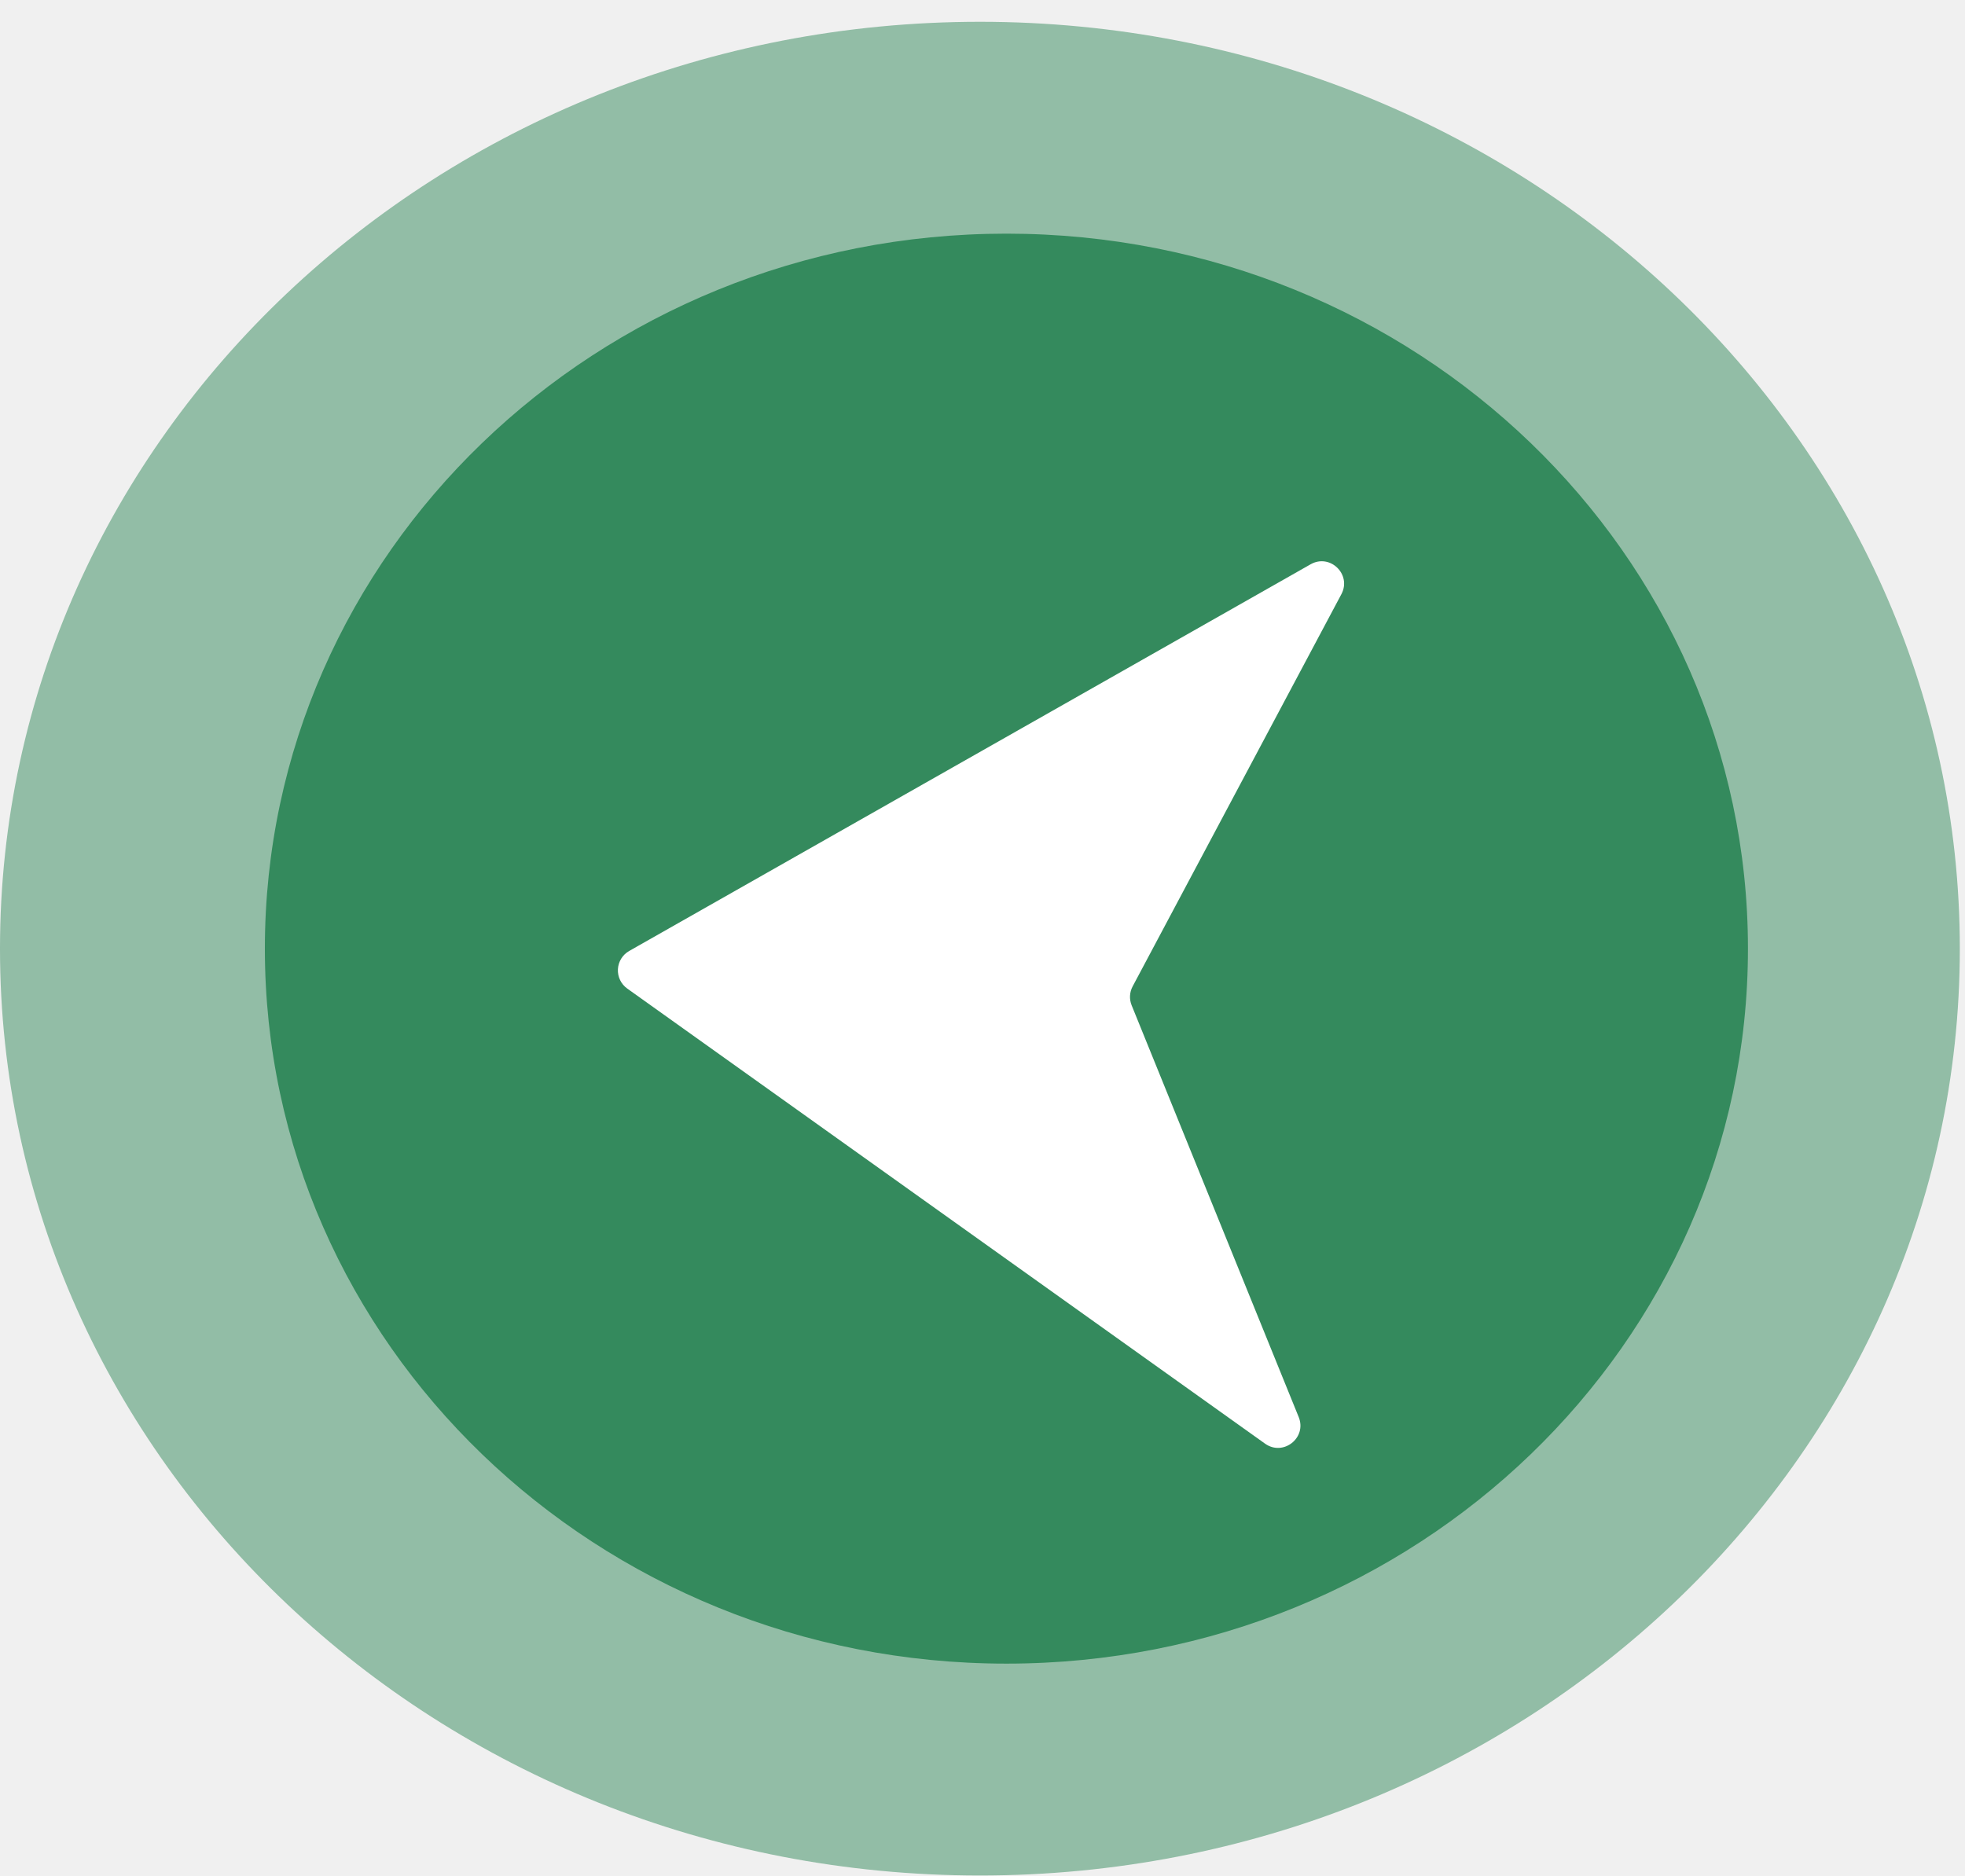
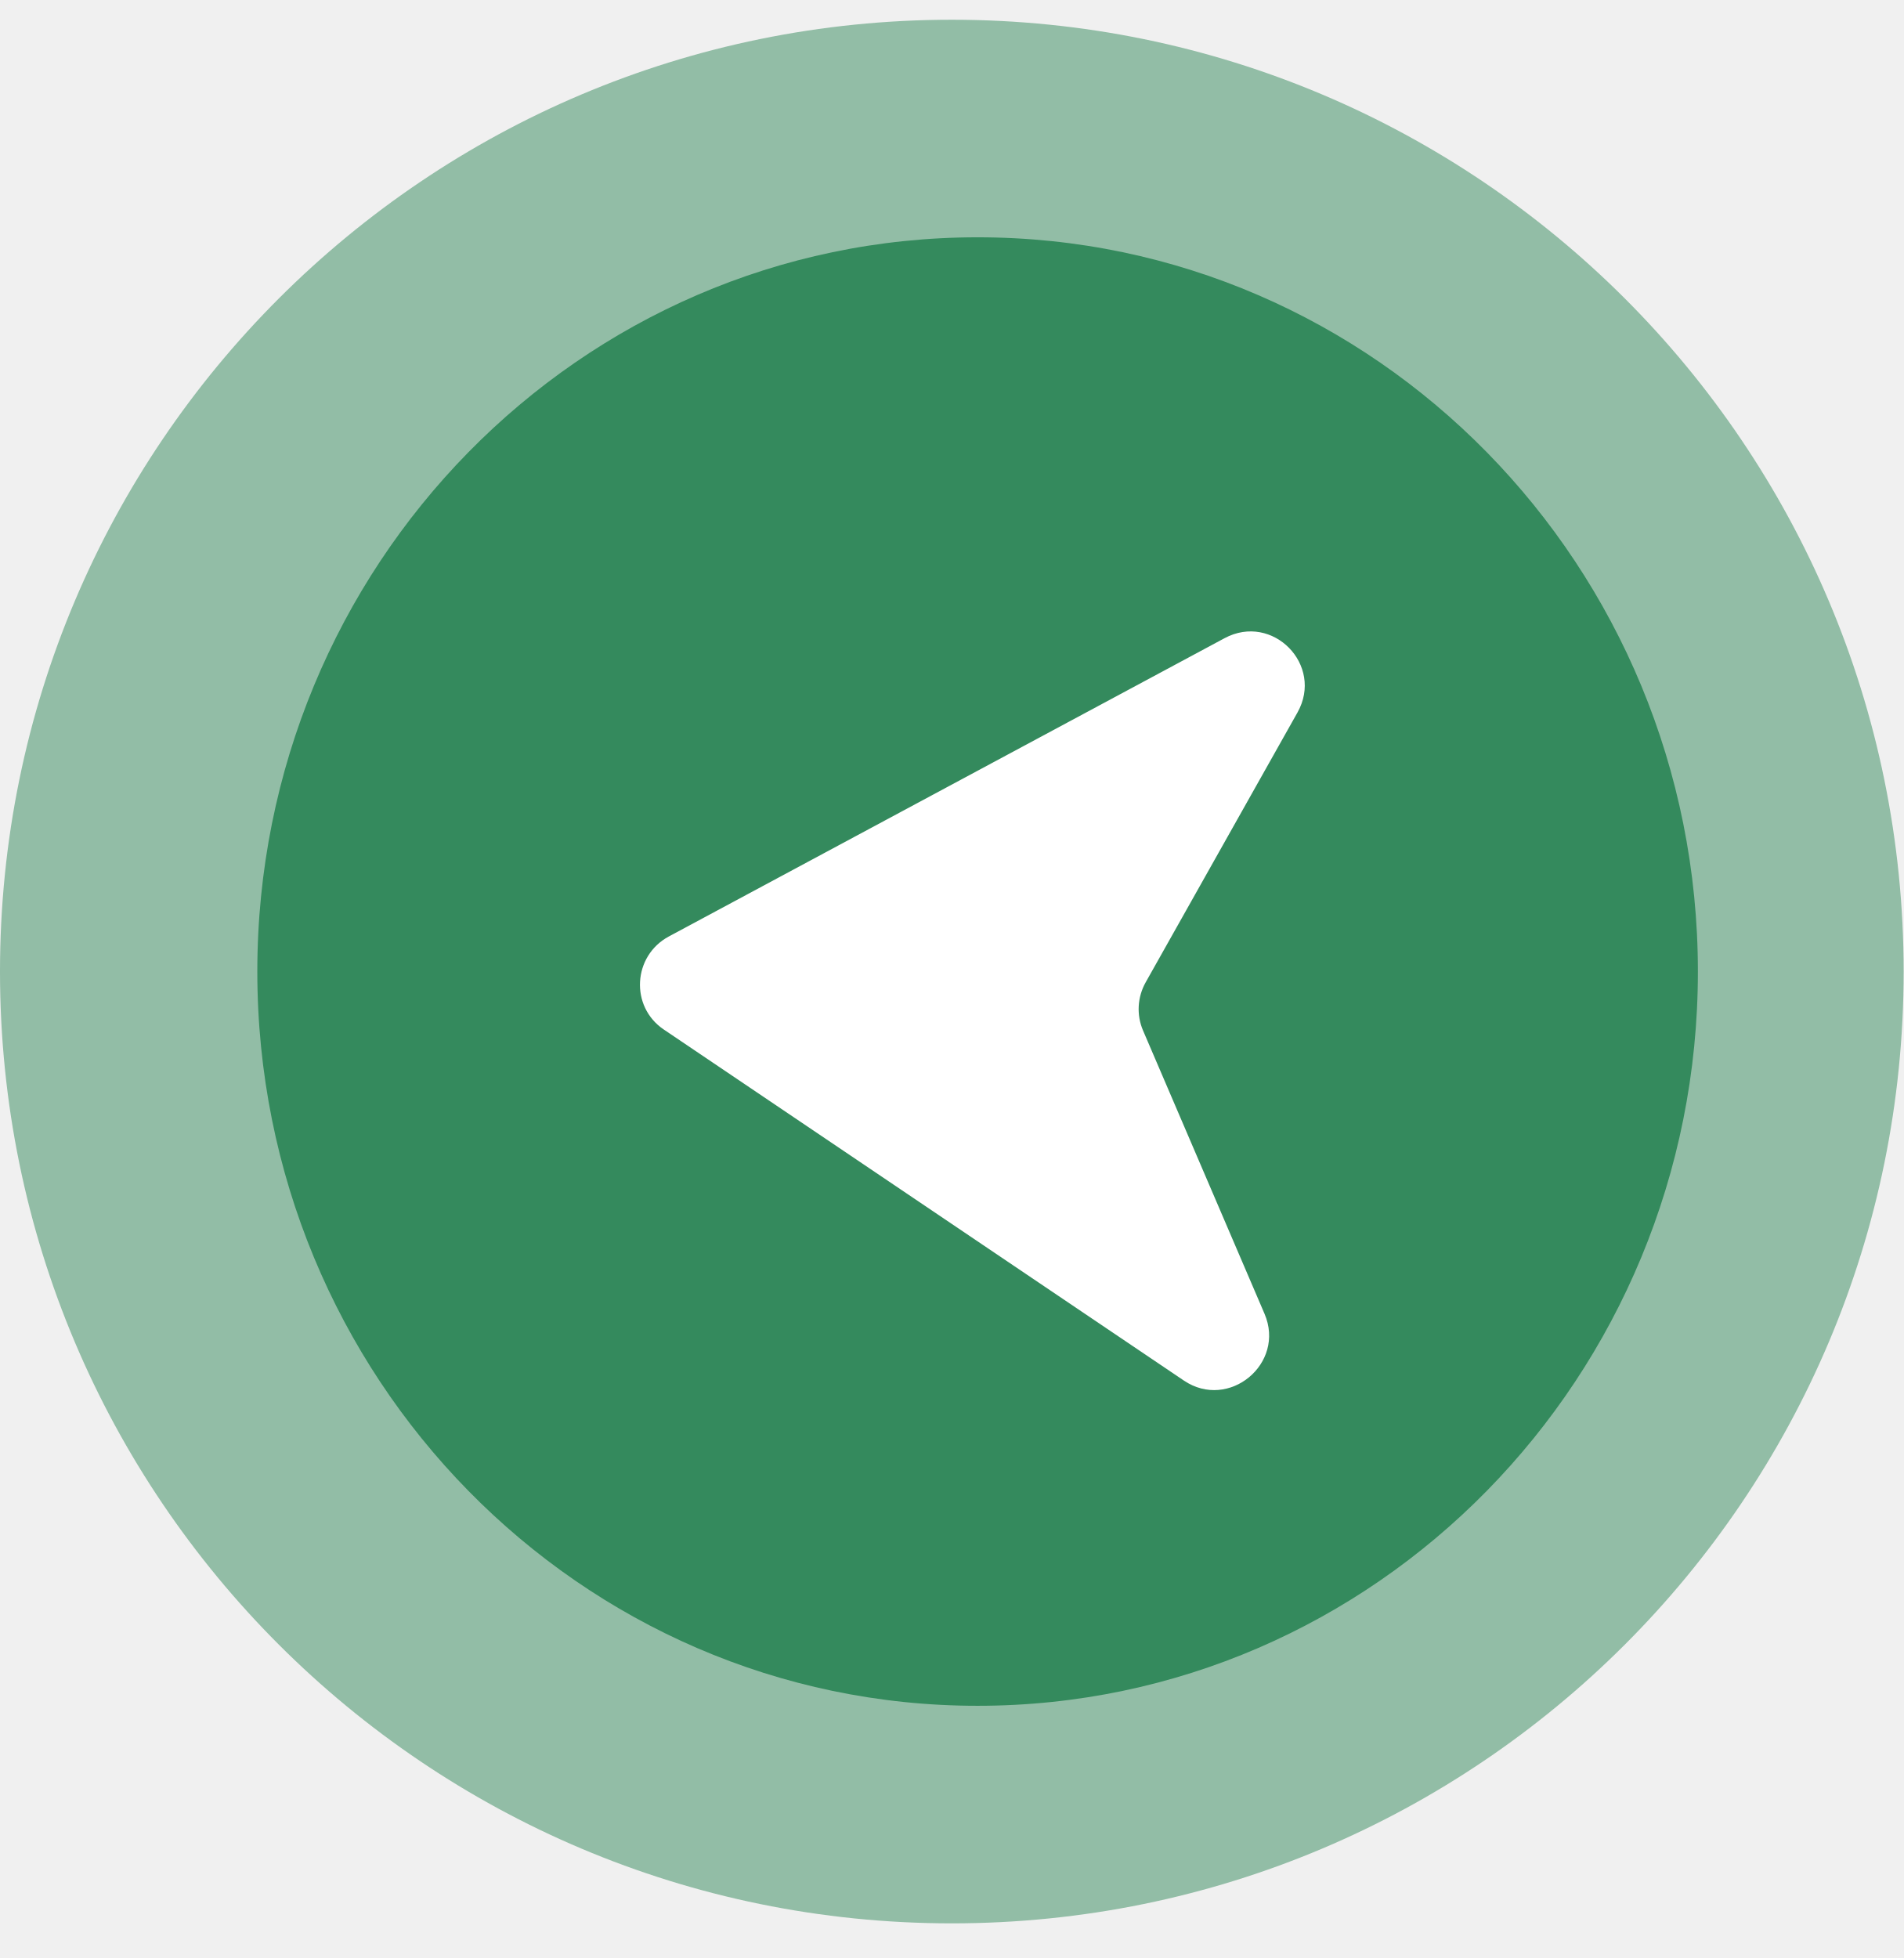
- <svg xmlns="http://www.w3.org/2000/svg" width="88" height="84" fill="none">
-   <ellipse cx="43.884" cy="42.488" fill="#348A5D" fill-opacity=".5" rx="43.884" ry="41.512" />
-   <ellipse cx="45.071" cy="42.488" fill="#348A5D" rx="33.209" ry="32.023" />
-   <path fill="#fff" d="M28.09 44.275a1 1 0 0 1 .087-1.683l30.518-17.319c.871-.494 1.847.456 1.377 1.34L50.723 44.18a1 1 0 0 0-.044.846l7.482 18.442c.376.928-.693 1.771-1.508 1.19L28.09 44.275Z" />
+ <svg xmlns="http://www.w3.org/2000/svg" width="35" height="36" viewBox="0 0 35 36" fill="none">
+   <circle cx="17.5" cy="17.863" r="17.5" fill="#348A5D" fill-opacity="0.5" />
+   <ellipse cx="17.974" cy="17.863" rx="13.243" ry="13.5" fill="#348A5D" />
+   <path transform="rotate(270, 18.5, 18.5)" d="M18.072 12.203C18.492 11.581 19.425 11.633 19.782 12.297L25.266 22.514C25.74 23.397 24.773 24.346 23.9 23.855L18.939 21.064C18.666 20.911 18.34 20.893 18.054 21.015L12.845 23.249C11.928 23.642 11.059 22.592 11.617 21.766L18.072 12.203Z" fill="white" />
</svg>
